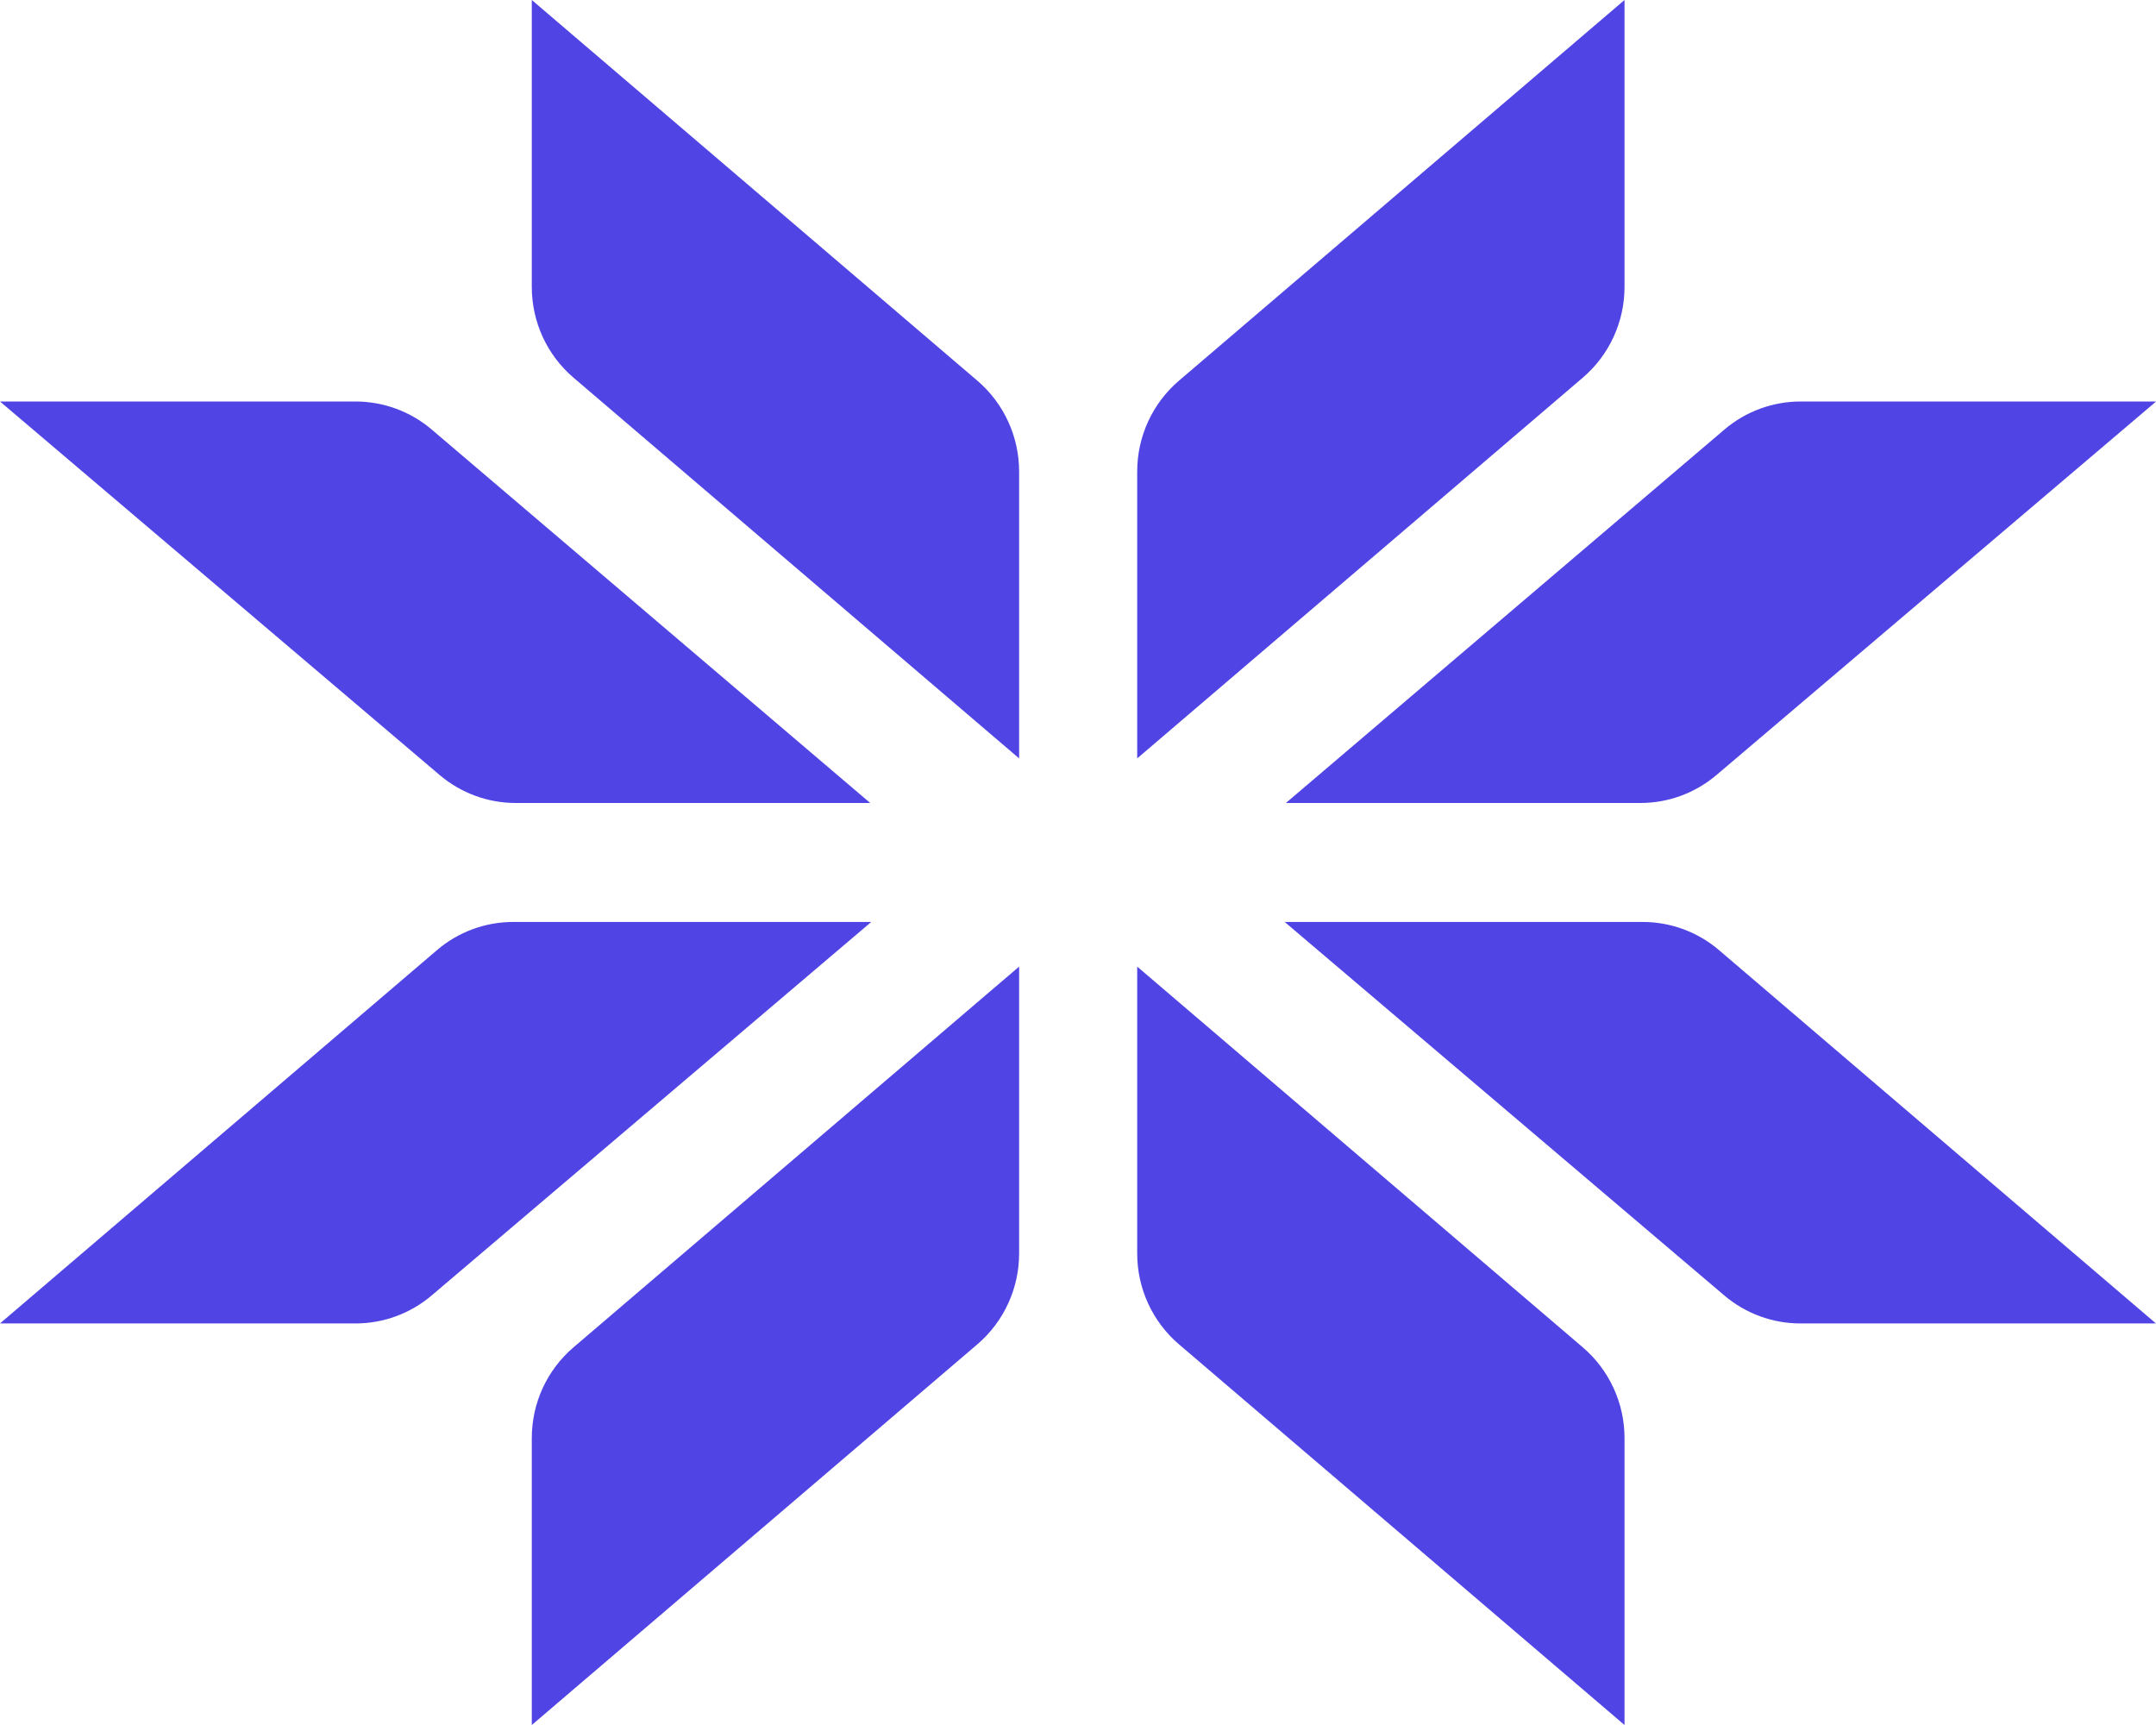
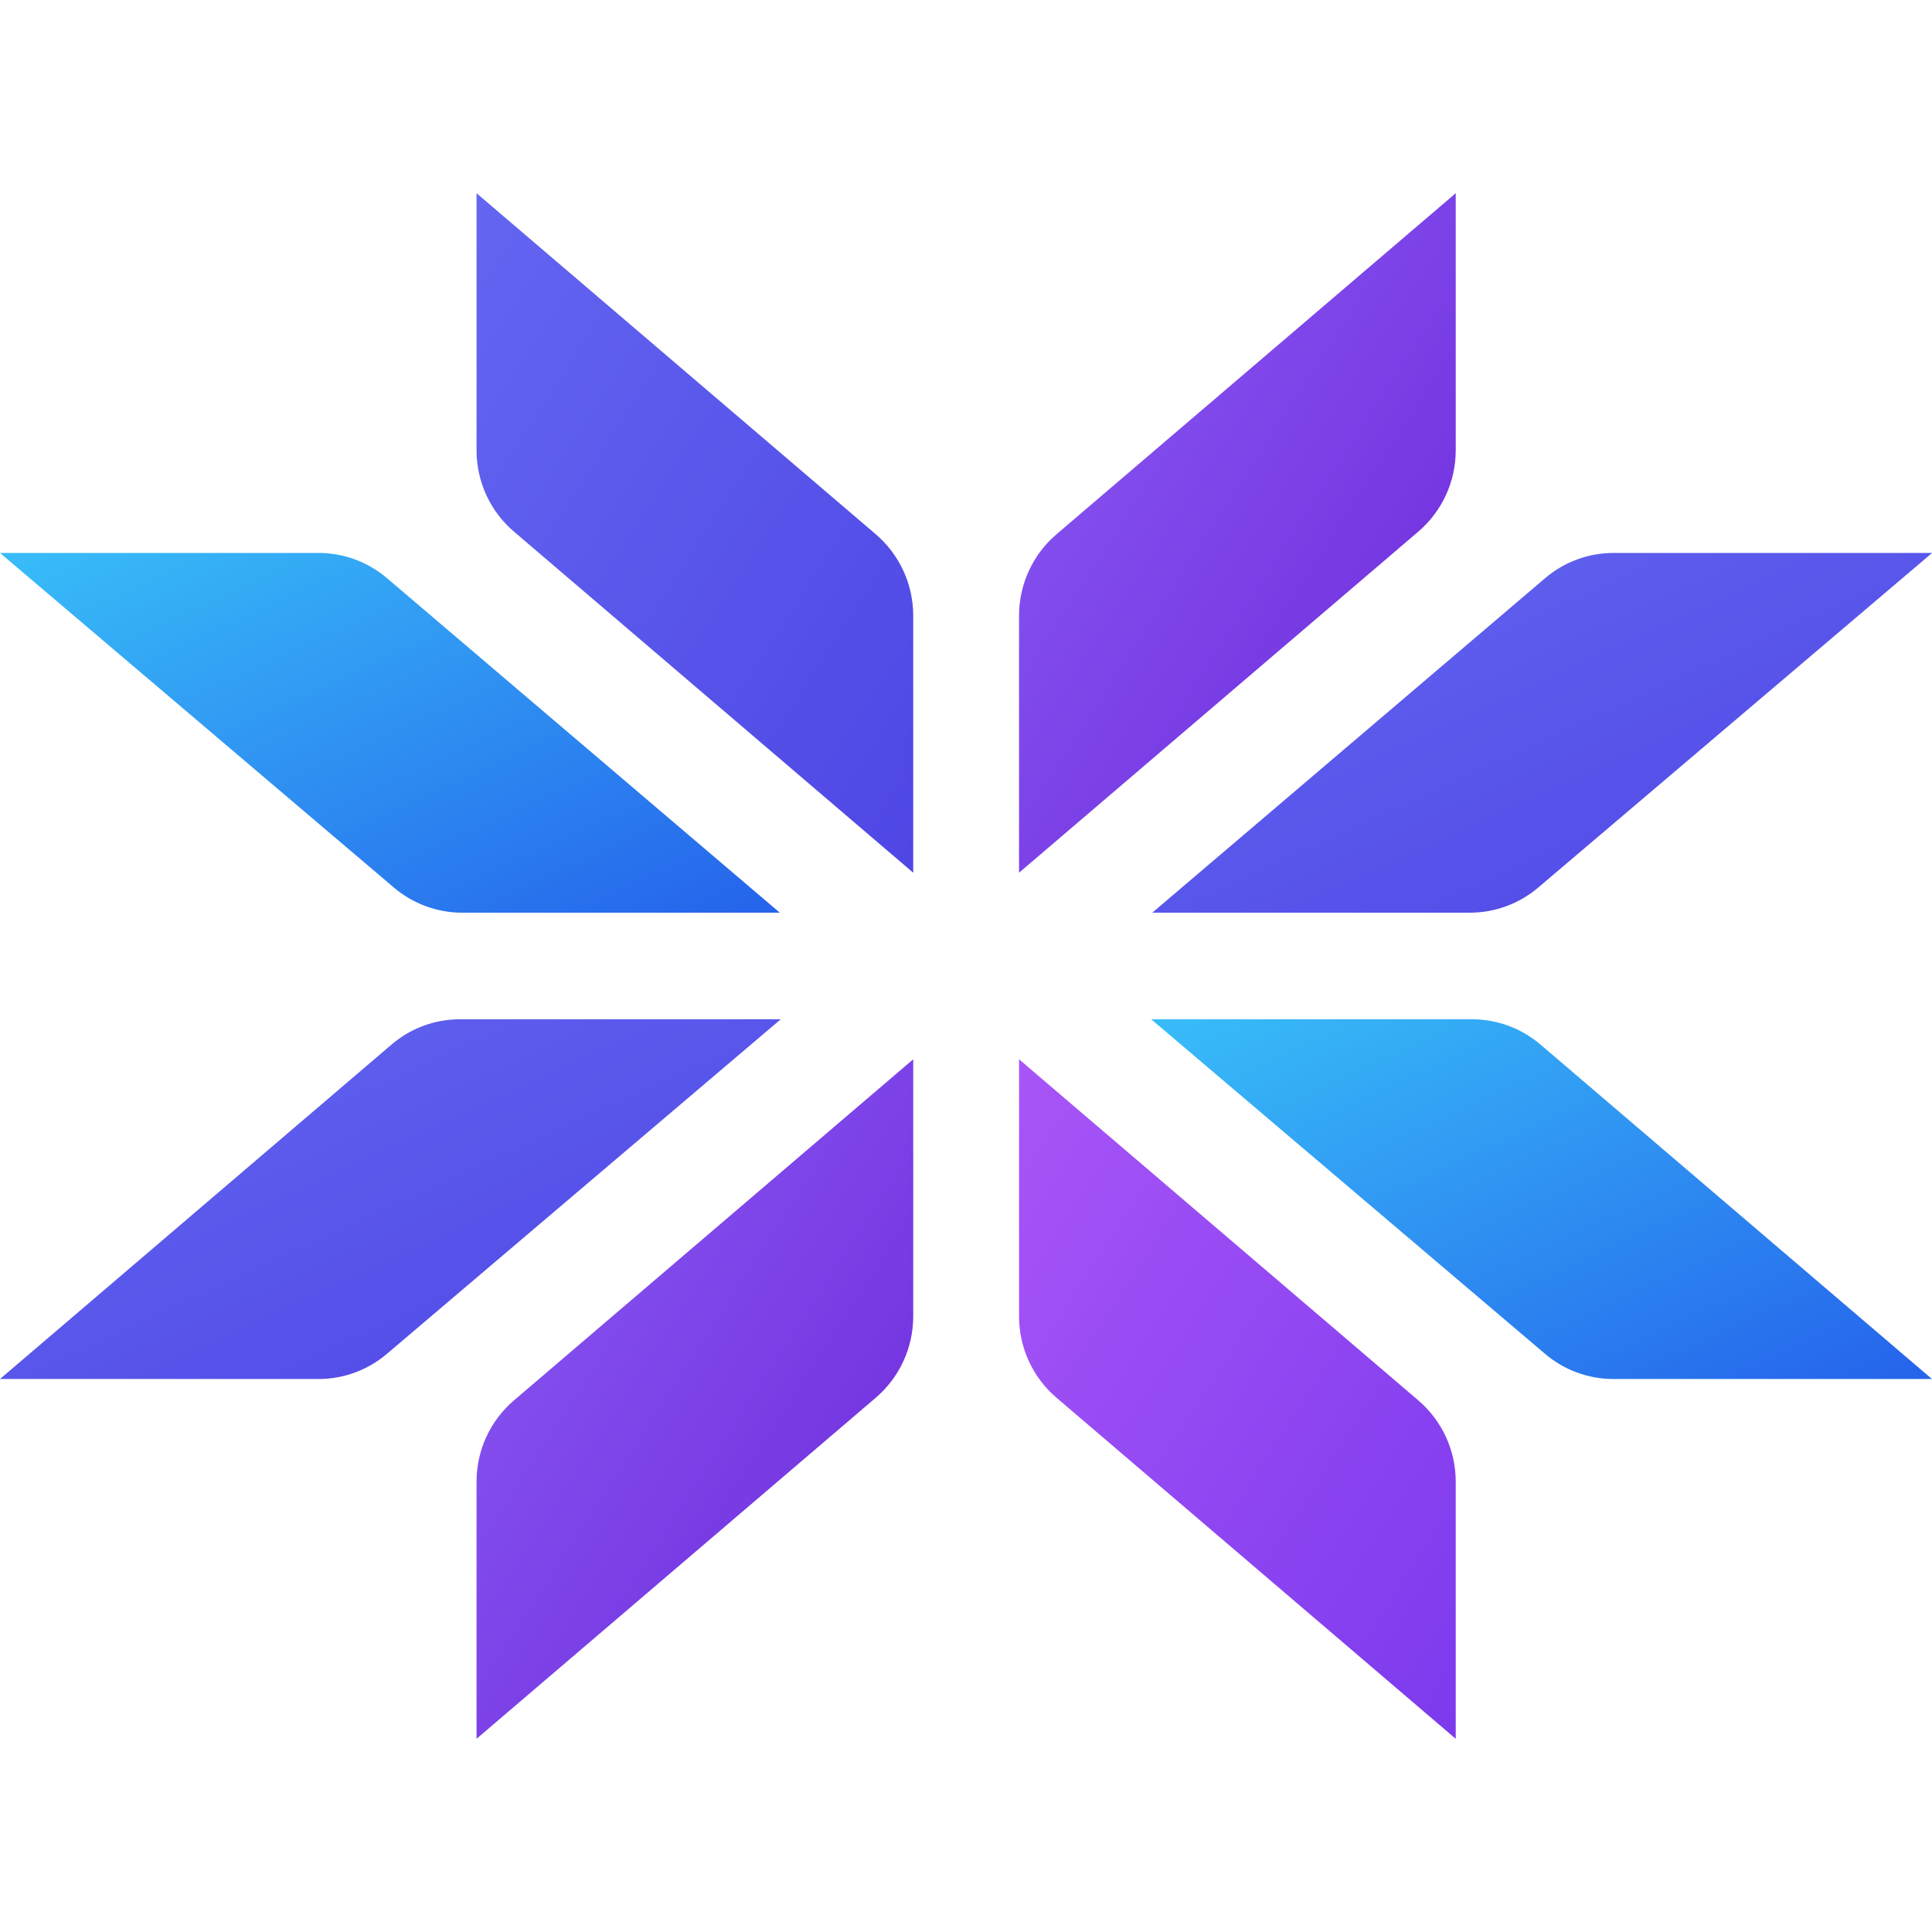
- <svg xmlns="http://www.w3.org/2000/svg" width="35" height="28" viewBox="0 0 35 28" fill="none">
-   <path d="M8.633 0L15.867 6.18C16.296 6.547 16.544 7.086 16.544 7.653V12.31L9.31 6.13C8.88 5.763 8.633 5.225 8.633 4.658V0Z" fill="#5044E5" />
-   <path d="M8.633 28L15.867 21.82C16.296 21.453 16.544 20.914 16.544 20.347V15.69L9.31 21.87C8.88 22.237 8.633 22.775 8.633 23.342V28Z" fill="#5044E5" />
-   <path d="M0 6.517L7.136 12.579C7.482 12.873 7.92 13.034 8.372 13.034H14.127L7.009 6.973C6.663 6.678 6.224 6.517 5.77 6.517H0Z" fill="#5044E5" />
-   <path d="M0 21.482L7.092 15.424C7.438 15.127 7.878 14.965 8.332 14.965H14.144L7.008 21.027C6.662 21.321 6.224 21.482 5.772 21.482H0Z" fill="#5044E5" />
-   <path d="M26.372 0L19.138 6.18C18.709 6.547 18.461 7.086 18.461 7.653V12.31L25.695 6.13C26.124 5.763 26.372 5.225 26.372 4.658V0Z" fill="#5044E5" />
-   <path d="M26.372 28L19.138 21.82C18.709 21.453 18.461 20.914 18.461 20.347V15.69L25.695 21.87C26.124 22.237 26.372 22.775 26.372 23.342V28Z" fill="#5044E5" />
-   <path d="M35.002 6.517L27.866 12.579C27.52 12.873 27.082 13.034 26.63 13.034H20.875L27.993 6.973C28.339 6.678 28.778 6.517 29.231 6.517H35.002Z" fill="#5044E5" />
-   <path d="M34.999 21.482L27.908 15.424C27.561 15.127 27.121 14.965 26.667 14.965H20.855L27.991 21.027C28.337 21.321 28.775 21.482 29.228 21.482H34.999Z" fill="#5044E5" />
+ <svg xmlns="http://www.w3.org/2000/svg" width="32" height="32" viewBox="0 0 35 28" fill="none">
+   <defs>
+     <linearGradient id="fav_grad_1" x1="0%" y1="0%" x2="100%" y2="100%">
+       <stop offset="0%" stop-color="#6366F1" />
+       <stop offset="100%" stop-color="#4F46E5" />
+     </linearGradient>
+     <linearGradient id="fav_grad_2" x1="0%" y1="0%" x2="100%" y2="100%">
+       <stop offset="0%" stop-color="#8B5CF6" />
+       <stop offset="100%" stop-color="#6D28D9" />
+     </linearGradient>
+     <linearGradient id="fav_grad_3" x1="0%" y1="0%" x2="100%" y2="100%">
+       <stop offset="0%" stop-color="#38BDF8" />
+       <stop offset="100%" stop-color="#2563EB" />
+     </linearGradient>
+     <linearGradient id="fav_grad_4" x1="0%" y1="0%" x2="100%" y2="100%">
+       <stop offset="0%" stop-color="#A855F7" />
+       <stop offset="100%" stop-color="#7C3AED" />
+     </linearGradient>
+   </defs>
+   <path d="M8.633 0L15.867 6.18C16.296 6.547 16.544 7.086 16.544 7.653V12.31L9.31 6.13C8.88 5.763 8.633 5.225 8.633 4.658V0Z" fill="url(#fav_grad_1)" />
+   <path d="M8.633 28L15.867 21.82C16.296 21.453 16.544 20.914 16.544 20.347V15.69L9.31 21.87C8.88 22.237 8.633 22.775 8.633 23.342V28Z" fill="url(#fav_grad_2)" />
+   <path d="M0 6.517L7.136 12.579C7.482 12.873 7.92 13.034 8.372 13.034H14.127L7.009 6.973C6.663 6.678 6.224 6.517 5.77 6.517H0Z" fill="url(#fav_grad_3)" />
+   <path d="M0 21.482L7.092 15.424C7.438 15.127 7.878 14.965 8.332 14.965H14.144L7.008 21.027C6.662 21.321 6.224 21.482 5.772 21.482H0Z" fill="url(#fav_grad_1)" />
+   <path d="M26.372 0L19.138 6.18C18.709 6.547 18.461 7.086 18.461 7.653V12.31L25.695 6.13C26.124 5.763 26.372 5.225 26.372 4.658V0Z" fill="url(#fav_grad_2)" />
+   <path d="M26.372 28L19.138 21.82C18.709 21.453 18.461 20.914 18.461 20.347V15.69L25.695 21.87C26.124 22.237 26.372 22.775 26.372 23.342V28Z" fill="url(#fav_grad_4)" />
+   <path d="M35.002 6.517L27.866 12.579C27.52 12.873 27.082 13.034 26.63 13.034H20.875L27.993 6.973C28.339 6.678 28.778 6.517 29.231 6.517H35.002Z" fill="url(#fav_grad_1)" />
+   <path d="M34.999 21.482L27.908 15.424C27.561 15.127 27.121 14.965 26.667 14.965H20.855L27.991 21.027C28.337 21.321 28.775 21.482 29.228 21.482H34.999Z" fill="url(#fav_grad_3)" />
</svg>
